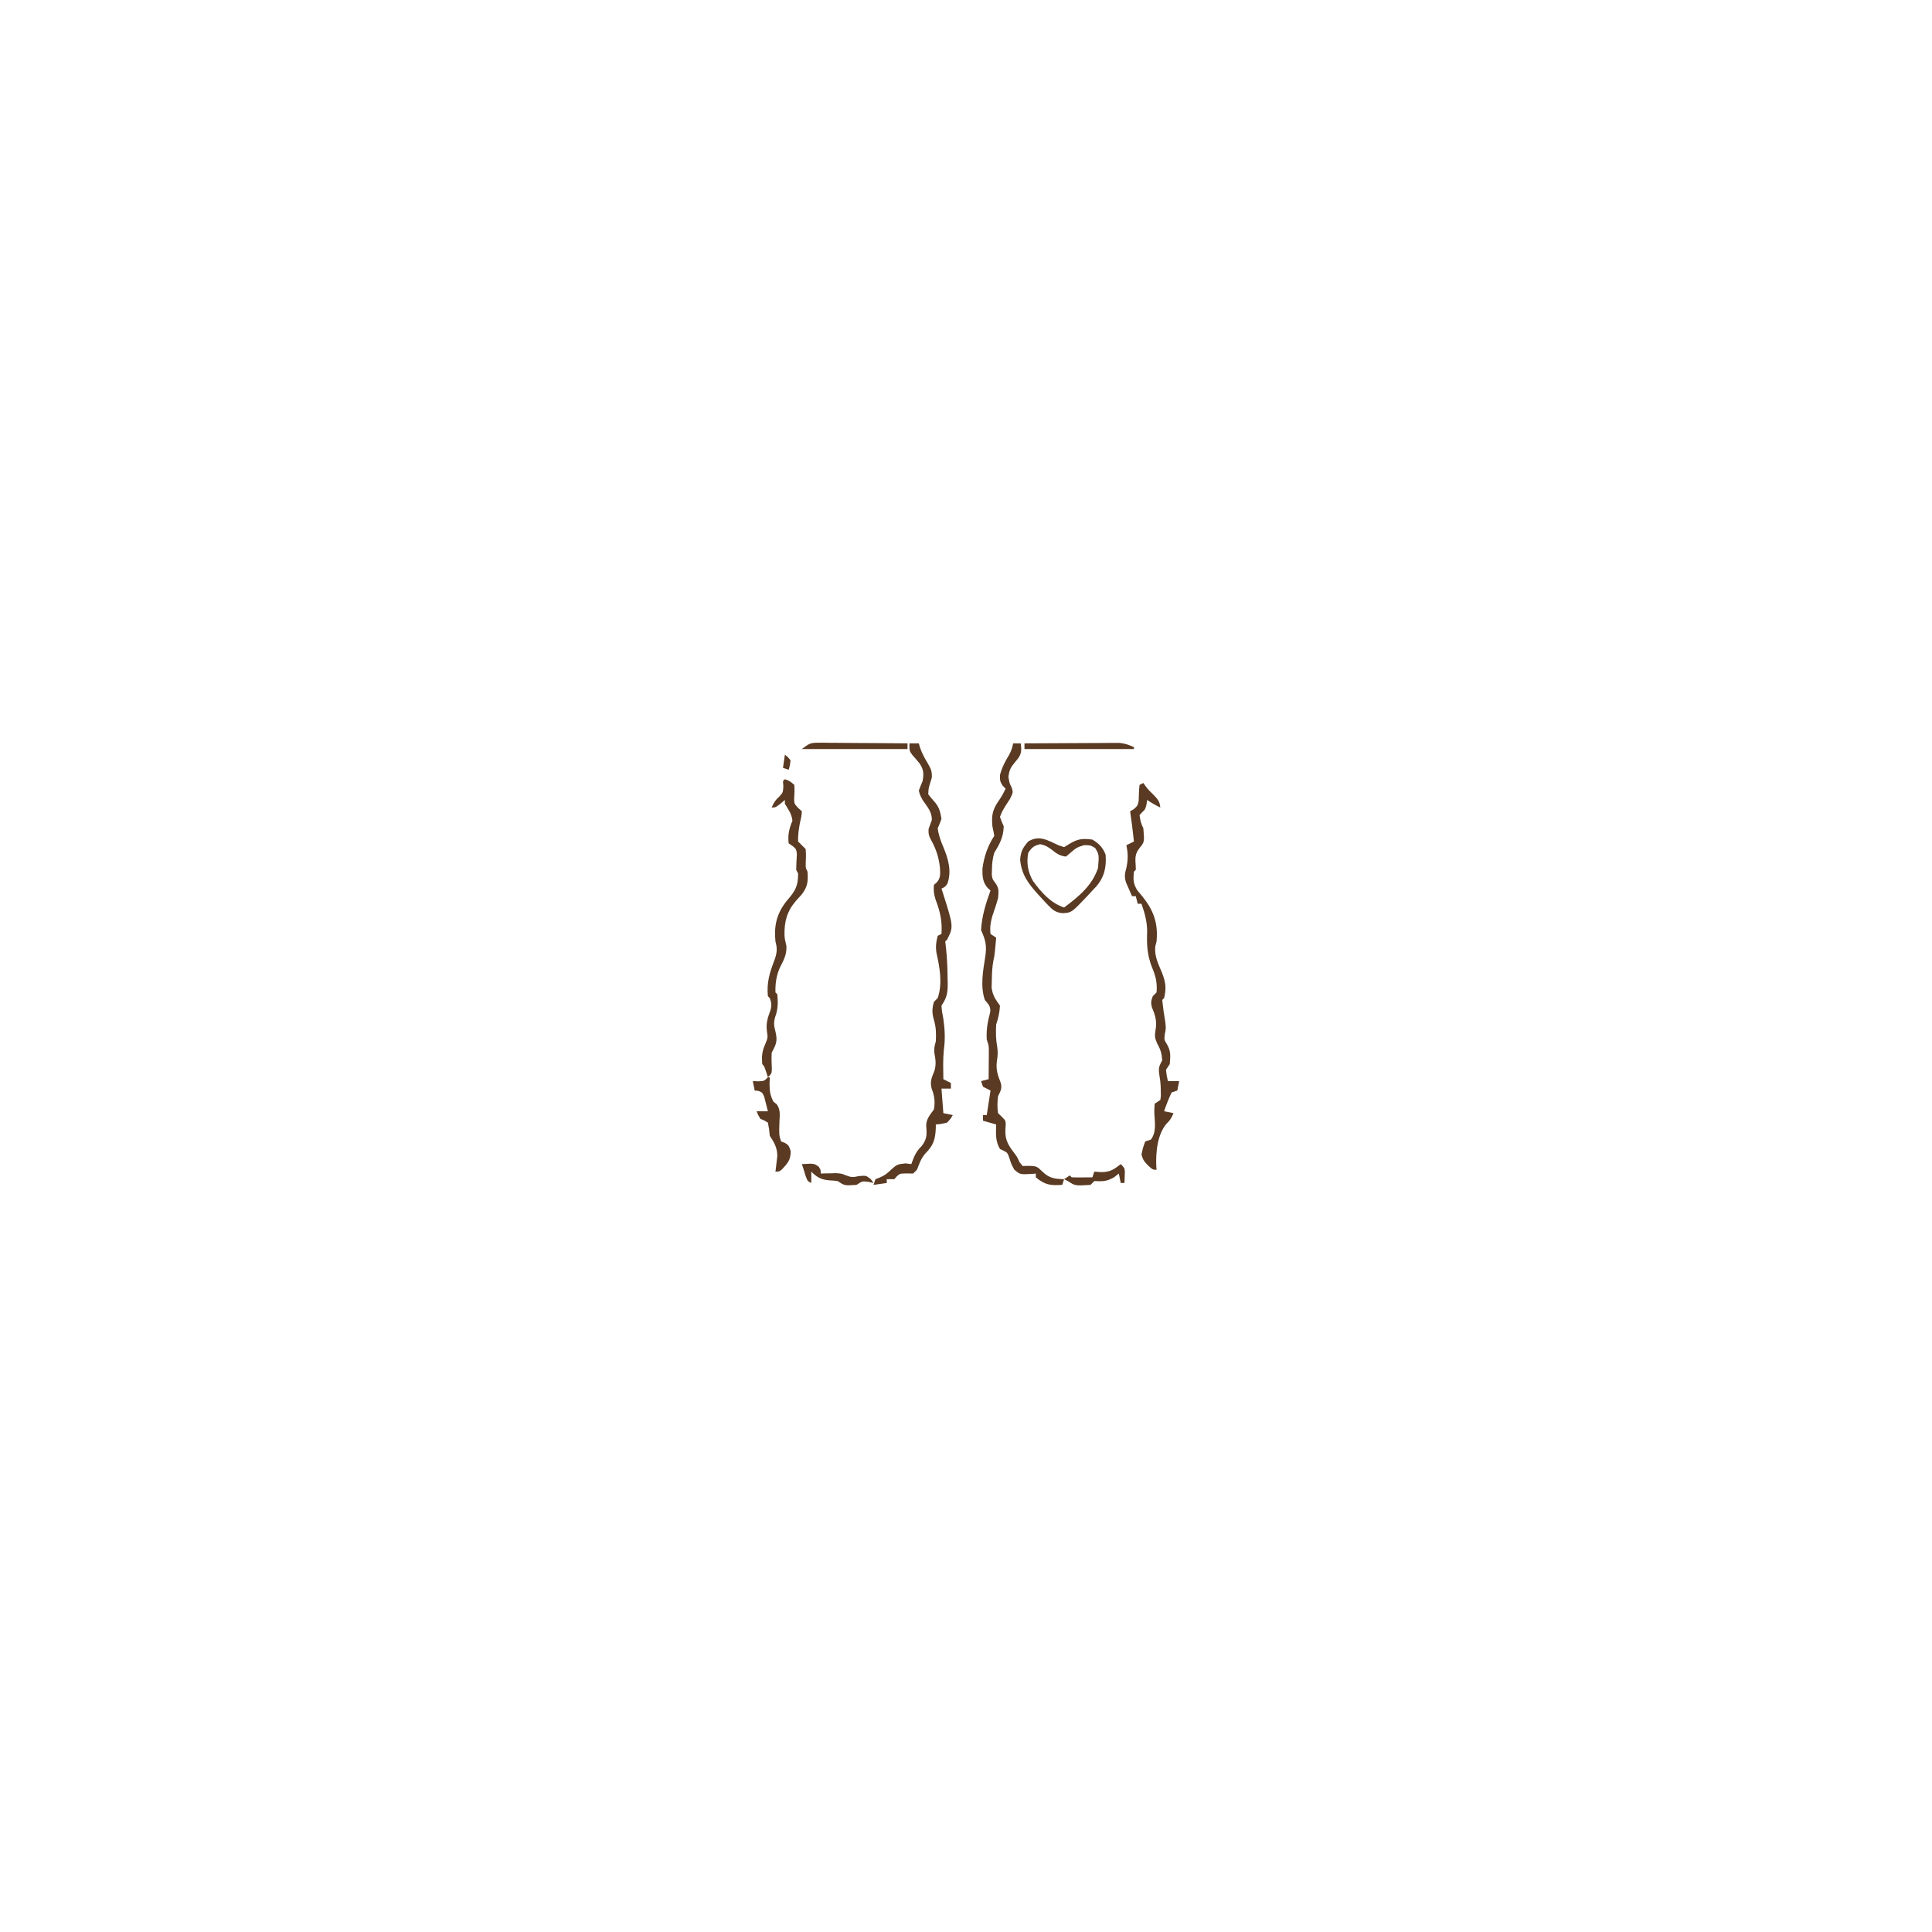
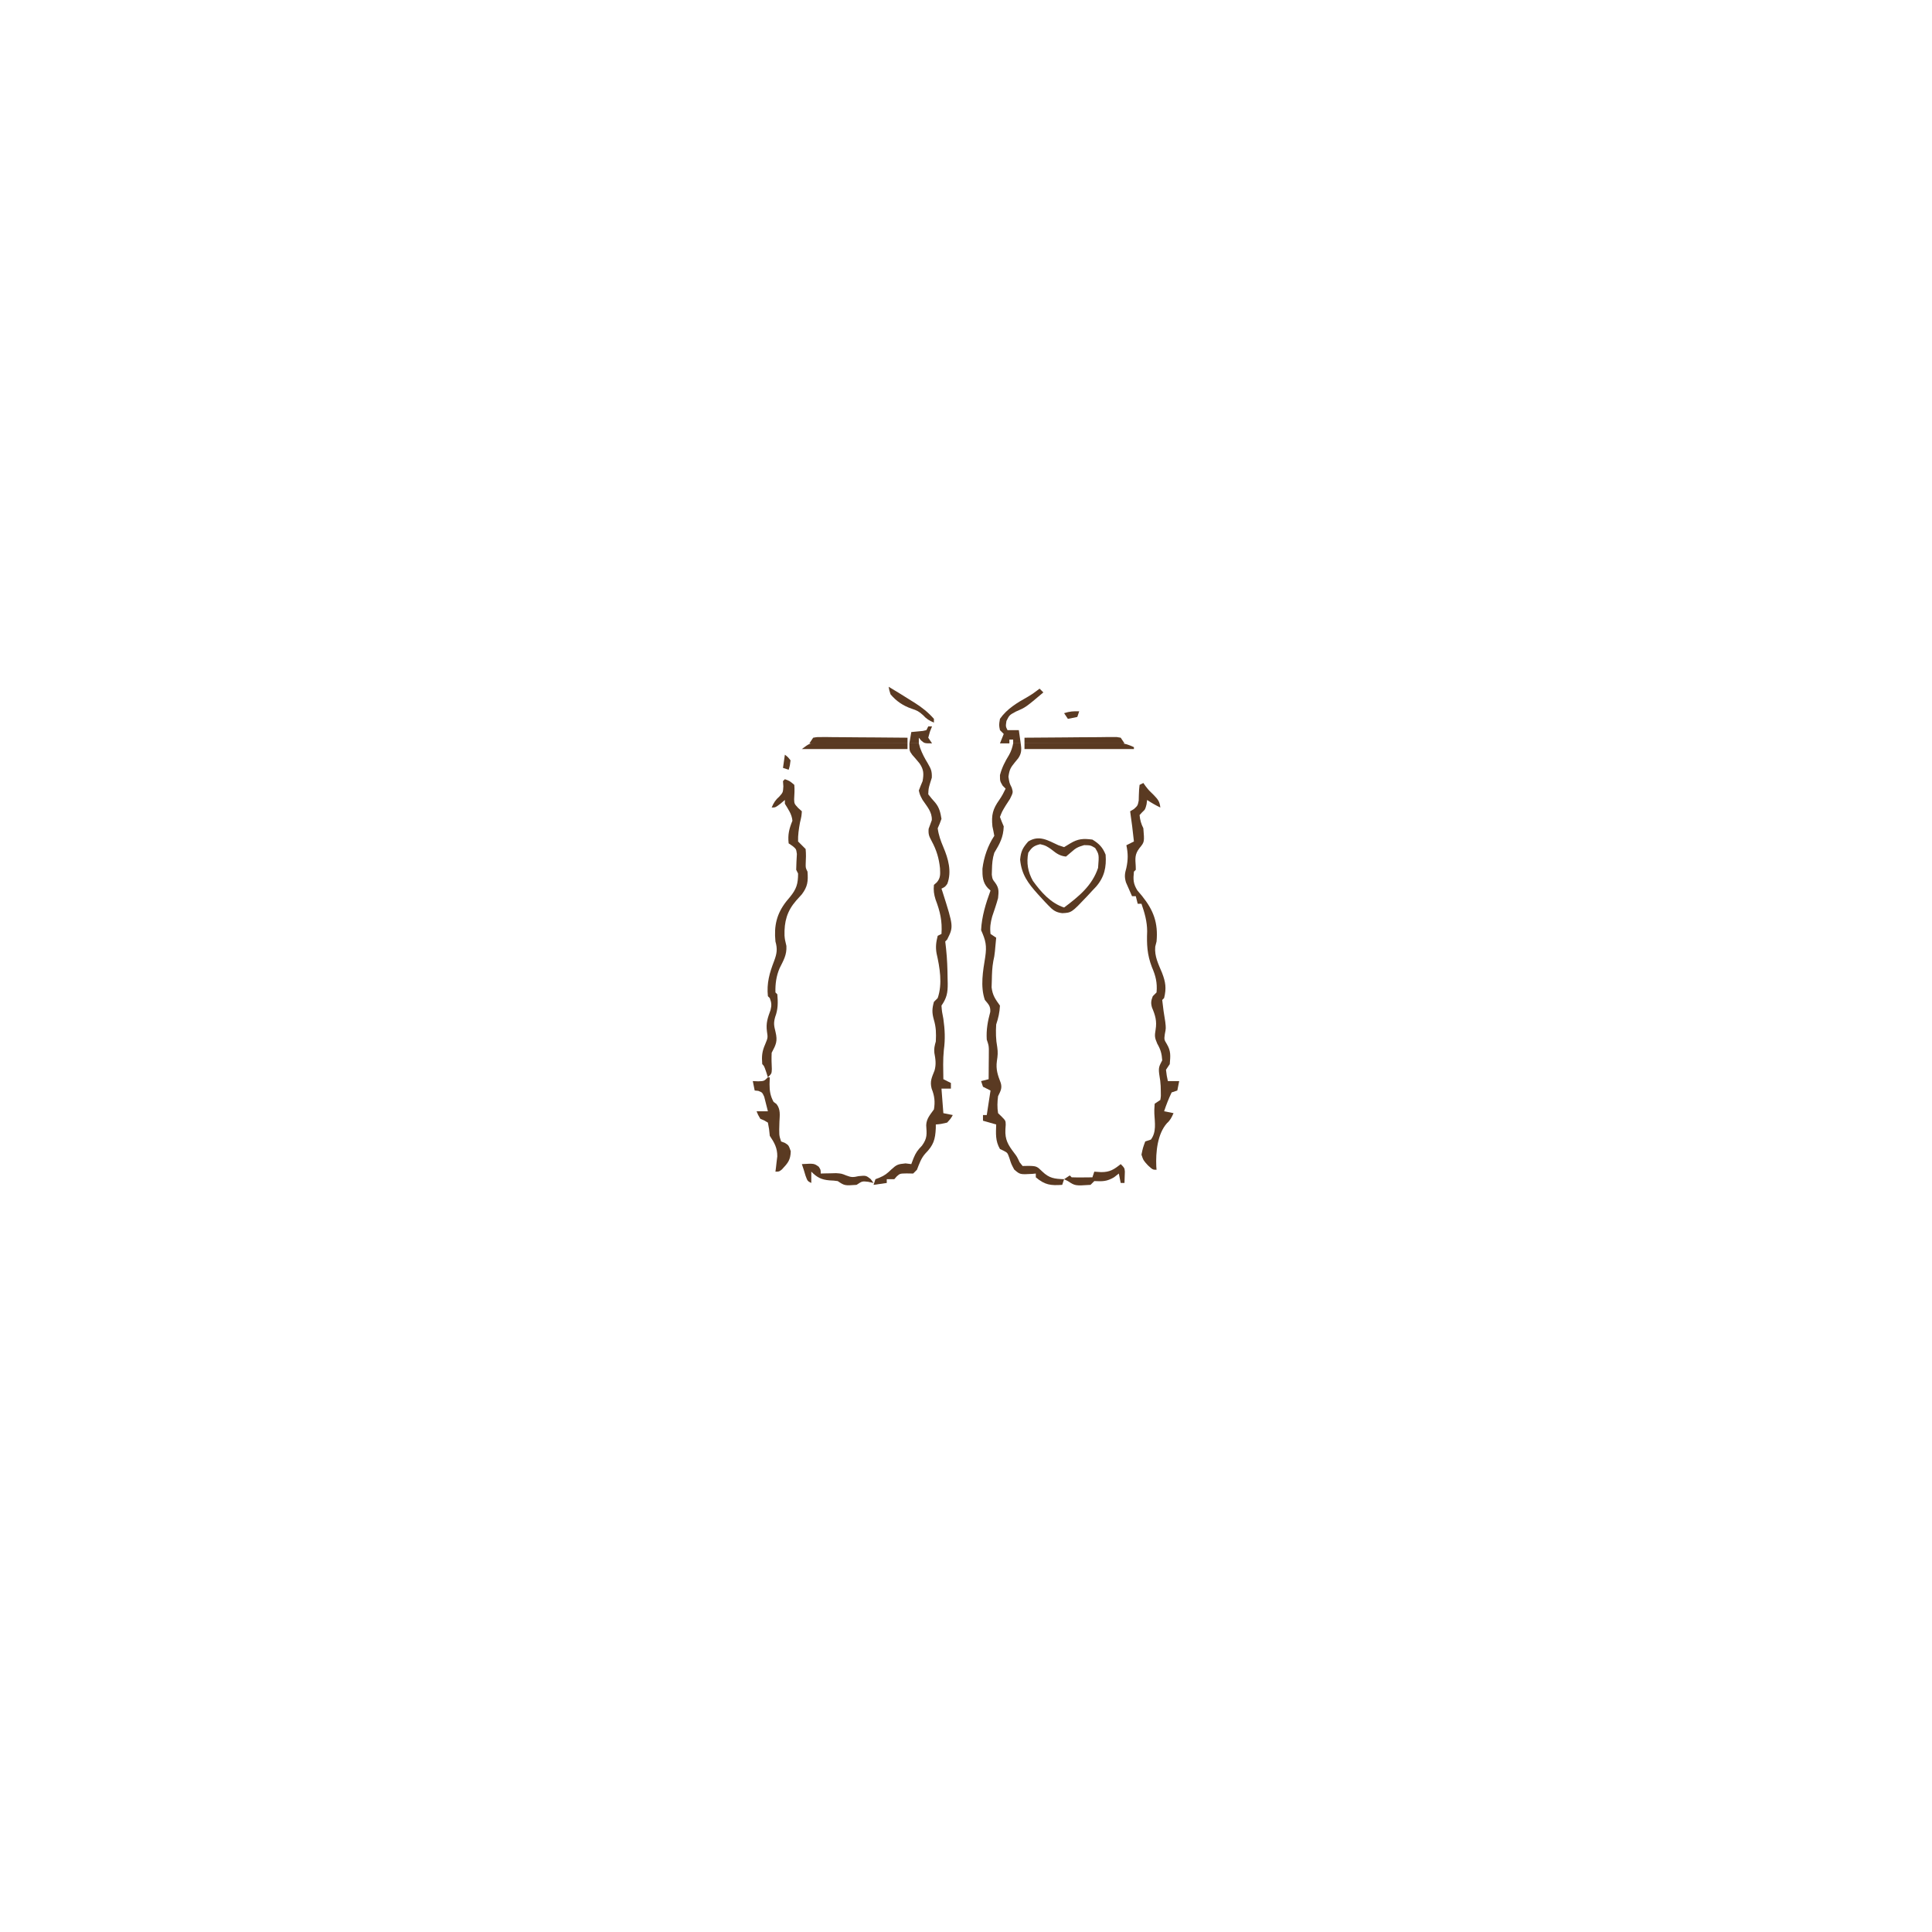
<svg xmlns="http://www.w3.org/2000/svg" viewBox="0 0 1024 1024" width="1024" height="1024">
  <path fill="#5A3A22" d="M 537 394 C 538.32 394 539.64 394 541 394 C 541.47 397.16 541.51 399.26 539.66 401.93 C 539.11 402.59 538.57 403.26 538 403.94 C 535.63 406.87 535.03 407.8 534.5 411.69 C 535 415 535 415 536.25 417.5 C 537 420 537 420 535.31 423.44 C 534.55 424.63 533.78 425.82 533 427 C 531.12 430.12 531.12 430.12 530 433 C 530.61 434.69 531.28 436.36 532 438 C 531.79 443.79 529.91 447.18 527 452 C 526.03 455.01 525.81 457.85 525.75 461 C 525.72 461.85 525.7 462.69 525.67 463.56 C 526 466 526 466 527.52 467.94 C 529.57 470.79 529.34 472.54 529 476 C 528.1 479.32 526.99 482.53 525.88 485.78 C 524.98 489.07 524.61 491.61 525 495 C 525.99 495.66 526.98 496.32 528 497 C 527.86 498.56 527.71 500.13 527.56 501.69 C 527.48 502.56 527.4 503.43 527.32 504.32 C 527 507 527 507 526.48 509.37 C 525.86 512.74 525.75 516.01 525.69 519.44 C 525.65 520.71 525.61 521.99 525.57 523.31 C 526.07 527.58 527.54 529.55 530 533 C 529.81 536.66 529.15 539.54 528 543 C 527.74 547.06 527.81 551 528.56 555 C 528.97 557.81 528.82 559.55 528.38 562.31 C 527.74 566.83 528.83 569.83 530.43 574.02 C 531.25 576.87 530.25 578.37 529 581 C 528.6 584.05 528.5 586.95 529 590 C 529.33 590.32 529.33 590.32 531 591.94 C 533 594 533 594 533.05 596.14 C 533 596.98 532.94 597.82 532.88 598.69 C 532.63 604.06 534.29 606.81 537.49 611.02 C 539 613 539 613 540.44 616.06 C 540.7 616.38 540.7 616.38 542 618 C 543.07 617.98 544.14 617.96 545.25 617.94 C 549.4 618.01 549.66 618.24 552.44 620.94 C 556.16 624.53 558.91 624.82 564 625 C 563.67 625.99 563.34 626.98 563 628 C 556.95 628.42 553.83 628.1 549 624 C 549 623.34 549 622.68 549 622 C 548.7 622.03 548.7 622.03 547.17 622.18 C 540.63 622.55 540.63 622.55 537.56 619.88 C 536 617 536 617 535 613.81 C 534 611 534 611 532 609.94 C 531.34 609.63 530.68 609.32 530 609 C 527.51 604.77 527.84 600.76 528 596 C 525.69 595.34 523.38 594.68 521 594 C 521 593.01 521 592.02 521 591 C 521.66 591 522.32 591 523 591 C 523.33 588.86 523.33 588.86 525 578 C 523.68 577.34 522.36 576.68 521 576 C 520.67 575.01 520.34 574.02 520 573 C 521.32 572.67 522.64 572.34 524 572 C 524.03 569.06 524.05 566.13 524.06 563.19 C 524.07 562.35 524.08 561.52 524.09 560.66 C 524.09 560.26 524.09 560.26 524.1 558.23 C 524.1 557.49 524.11 556.75 524.11 555.99 C 524 554 524 554 523 551 C 522.68 545.77 523.51 541.34 524.86 536.33 C 525.05 533.23 523.94 532.34 522 530 C 519.5 522.8 521.01 514.56 522.19 507.25 C 523.07 501.26 522.49 498.51 520 493 C 520.35 485.7 522.5 478.82 525 472 C 524.53 471.57 524.05 471.13 523.56 470.69 C 520.8 467.7 520.67 464.41 520.71 460.46 C 521.44 454.34 523.59 448.12 527 443 C 526.71 441.32 526.37 439.66 526 438 C 525.4 431.9 526.17 428.86 529.71 423.86 C 531.02 421.98 532.02 420.07 533 418 C 532.48 417.48 531.97 416.97 531.44 416.44 C 530 414 530 414 530 410.81 C 531.07 406.73 532.66 403.69 534.84 400.11 C 535.97 398.06 536.55 396.29 537 394Z" />
  <path fill="#5A3A22" d="M 482 394 C 483.65 394 485.3 394 487 394 C 487.11 394.4 487.11 394.4 487.69 396.44 C 488.81 399.48 490.02 401.76 491.69 404.5 C 493.42 407.53 494.01 408.62 493.88 412.19 C 493.59 413.12 493.3 414.04 493 415 C 492.12 418 492.12 418 492 421 C 493.19 422.51 494.39 424.02 495.71 425.43 C 497.88 428.07 498.46 430.68 499 434 C 498.06 436.62 498.06 436.62 497 439 C 497.47 442.59 498.59 445.68 500 449 C 502.6 455.12 504.52 461.87 502.12 468.38 C 501 470 501 470 499 471 C 499.19 471.58 499.39 472.17 499.59 472.77 C 505.43 491.16 505.43 491.16 502 498 C 501.67 498.33 501.34 498.66 501 499 C 501.14 500.28 501.29 501.56 501.44 502.88 C 502.02 508.19 502.19 513.47 502.25 518.81 C 502.27 519.64 502.29 520.46 502.31 521.31 C 502.34 526.18 501.84 528.89 499 533 C 499.25 536.19 499.25 536.19 500 540 C 500.81 545.67 501.05 550.81 500.26 556.48 C 499.73 561.63 499.93 566.83 500 572 C 501.32 572.66 502.64 573.32 504 574 C 504 574.99 504 575.98 504 577 C 502.35 577 500.7 577 499 577 C 499.17 579.14 499.17 579.14 500 590 C 501.65 590.33 503.3 590.66 505 591 C 503.88 592.94 503.88 592.94 502 595 C 498.81 595.75 498.81 595.75 496 596 C 496 596.64 495.99 597.28 495.99 597.94 C 495.72 603.99 494.75 607.04 490.49 611.34 C 488.17 613.92 487.26 616.78 486 620 C 485.67 620.33 485.67 620.33 484 622 C 482.87 621.98 481.73 621.96 480.56 621.94 C 477 622 477 622 475.31 623.5 C 474.88 624 474.45 624.49 474 625 C 472.68 625 471.36 625 470 625 C 470 625.66 470 626.32 470 627 C 467.69 627.33 465.38 627.66 463 628 C 463.33 627.01 463.66 626.02 464 625 C 464.35 624.87 464.35 624.87 466.12 624.19 C 468.98 623.01 470.2 621.97 472.38 619.88 C 475.24 617.28 475.83 617.02 479.94 616.62 C 480.44 616.69 480.44 616.69 483 617 C 483.39 615.97 483.78 614.94 484.19 613.88 C 485.42 610.9 486.36 609.63 488.69 607.19 C 491.58 603.2 491.19 601.13 490.91 596.38 C 491.04 592.86 493.02 590.84 495 588 C 495.69 584.02 495.32 580.8 493.81 577.06 C 492.75 573.08 493.88 571.12 495.33 567.38 C 496.26 564.07 495.85 561.37 495.23 558.04 C 494.97 555.75 495.38 554.21 496 552 C 496.22 547.62 496.17 544.59 494.94 540.38 C 493.92 536.73 493.99 534.62 495 531 C 495.66 530.34 496.32 529.68 497 529 C 499.61 521.46 498.11 512.83 496.39 505.27 C 495.81 501.88 496.15 499.32 497 496 C 497.66 495.67 498.32 495.34 499 495 C 499.46 488.17 498.31 483.19 495.88 476.8 C 495 473.99 494.71 471.92 495 469 C 495.5 468.57 495.99 468.13 496.5 467.69 C 498.6 465.33 498.35 463.22 498.22 460.18 C 497.68 454.89 496.35 450.49 493.81 445.81 C 492.44 443.21 491.98 442.31 492.19 439.31 C 492.73 437.76 493.29 436.22 493.88 434.69 C 494.08 430.34 491.36 427.51 489 424 C 487.56 421.31 487.56 421.31 487 419 C 487.62 417.32 488.29 415.65 489 414 C 489.66 410.17 489.64 407.95 487.43 404.69 C 486.17 403.14 484.87 401.61 483.53 400.11 C 482 398 482 398 482 394Z" />
  <path fill="#5A3A22" d="M 606 415 C 606.39 415.56 606.78 416.11 607.19 416.69 C 609 419 609 419 611.62 421.5 C 613.86 423.85 614.65 424.86 615 428 C 612.51 426.8 610.32 425.55 608 424 C 607.95 424.38 607.95 424.38 607.69 426.31 C 607 429 607 429 605.38 430.5 C 604.92 431 604.47 431.49 604 432 C 604.26 434.67 604.8 436.6 606 439 C 606.6 446.27 606.6 446.27 604 449.44 C 601.38 452.8 601.7 454.98 601.96 459.11 C 601.97 459.73 601.99 460.36 602 461 C 601.84 461.17 601.84 461.17 601 462 C 600.57 466.19 600.61 468.38 602.86 471.99 C 603.67 472.94 604.48 473.89 605.31 474.88 C 611.45 482.5 613.89 489.2 613 499 C 612.77 499.9 612.54 500.81 612.3 501.74 C 611.83 506.89 613.97 510.94 615.91 515.63 C 617.79 520.49 618.3 523.77 617 529 C 616.67 529.33 616.34 529.66 616 530 C 616.4 533.91 616.96 537.75 617.62 541.62 C 618 545 618 545 617.38 548.12 C 617 551 617 551 618.44 553.38 C 620.69 557.16 620.35 559.63 620 564 C 619.34 564.99 618.68 565.98 618 567 C 618.38 570.19 618.38 570.19 619 573 C 620.98 573 622.96 573 625 573 C 624.67 574.65 624.34 576.3 624 578 C 623.01 578.33 622.02 578.66 621 579 C 619.42 582.28 618.15 585.55 617 589 C 618.65 589.33 620.3 589.66 622 590 C 621.05 592.11 620.32 593.72 618.56 595.26 C 613.39 601.03 612.53 610.83 612.86 618.27 C 612.91 618.84 612.95 619.41 613 620 C 611 620 611 620 608.44 617.69 C 606 615 606 615 605 612 C 605.75 608.38 605.75 608.38 607 605 C 607.99 604.67 608.98 604.34 610 604 C 613.01 600 612.07 595.04 611.83 590.31 C 611.78 588.34 611.78 588.34 612 585 C 612.5 584.67 612.5 584.67 615 583 C 615.33 580.86 615.33 580.86 615.25 578.31 C 615.23 577.42 615.2 576.53 615.18 575.61 C 615 573 615 573 614.38 569.12 C 613.96 565.68 614.48 564.95 616 562 C 615.77 558.47 615.15 556.26 613.38 553.19 C 611.94 549.86 611.95 549.08 612.5 545.69 C 613.23 541.19 612.35 538.2 610.59 534.04 C 609.88 531.59 610.09 530.36 611 528 C 611.33 527.67 611.33 527.67 613 526 C 613.45 520.8 612.54 517.25 610.5 512.5 C 607.99 505.91 607.75 500.56 608.02 493.58 C 607.99 488.41 606.69 483.85 605 479 C 604.34 479 603.68 479 603 479 C 602.67 477.68 602.34 476.36 602 475 C 601.34 475 600.68 475 600 475 C 599.3 473.44 598.61 471.88 597.94 470.31 C 597.55 469.44 597.17 468.57 596.78 467.68 C 595.89 464.63 596.15 463.02 597 460 C 597.93 455.65 597.93 452.36 597 448 C 598.32 447.34 599.64 446.68 601 446 C 600.43 440.65 599.79 435.32 599 430 C 599.65 429.62 600.29 429.24 600.96 428.85 C 603 427 603 427 603.54 424.34 C 603.57 423.36 603.6 422.38 603.62 421.38 C 603.73 418.4 603.73 418.4 604 416 C 604.66 415.67 605.32 415.34 606 415Z" />
  <path fill="#5A3A22" d="M 416 413 C 418.5 413.88 418.5 413.88 421 416 C 421.22 418.58 421.06 421.05 420.91 423.64 C 421 426 421 426 423.06 428.25 C 423.7 428.83 424.34 429.4 425 430 C 424.81 432.62 424.81 432.62 424 436 C 423.4 439.34 422.88 442.6 423 446 C 424.31 447.35 425.65 448.69 427 450 C 427.26 452.63 427.19 455.12 427.04 457.76 C 427 460 427 460 428 462 C 428.38 467.09 428.07 469.91 425 474 C 424 475.11 423 476.21 422 477.31 C 417.1 482.95 415.62 488.46 415.81 495.86 C 416 498 416 498 416.81 501.38 C 417.06 506.14 415.31 508.93 413.22 513.14 C 411.44 517.31 410.87 521.48 411 526 C 411.33 526.33 411.66 526.66 412 527 C 412.38 531.2 412.39 534.98 410.88 538.94 C 409.91 542.33 410.24 543.65 411.06 547 C 412.21 551.85 411.34 553.58 409 558 C 408.86 560.89 408.94 563.72 409.09 566.61 C 409 569 409 569 407 571 C 406.69 570.03 406.38 569.06 406.06 568.06 C 405 565 405 565 404 564 C 403.67 559.86 403.86 557.32 405.56 553.5 C 407 550 407 550 406.5 546.69 C 405.9 542.25 406.89 539.48 408.41 535.33 C 409.06 532.77 408.92 531.46 408 529 C 407.67 528.67 407.34 528.34 407 528 C 406.29 521.13 407.85 515.67 410.31 509.32 C 411.77 505.4 412.15 503.01 411 499 C 410.17 490.73 411.62 484.31 416.79 477.72 C 417.42 476.97 418.04 476.21 418.69 475.44 C 422.15 471.21 423 468.45 423 463 C 422.67 462.34 422.34 461.68 422 461 C 422.05 458.2 422.2 455.42 422.36 452.63 C 422 450 422 450 420.01 448.36 C 419.35 447.91 418.68 447.46 418 447 C 417.48 442.32 418.27 439.28 420 435 C 419.67 431.48 417.8 428.98 416 426 C 416 425.34 416 424.68 416 424 C 415.22 424.66 414.43 425.32 413.62 426 C 411 428 411 428 409 428 C 410.1 425.44 411 424 413.12 422.12 C 415 420 415 420 415.19 416.81 C 415.13 415.88 415.06 414.96 415 414 C 415.33 413.67 415.66 413.34 416 413Z" />
  <path fill="#5A3A22" d="M 561 448 C 561.99 448.33 562.98 448.66 564 449 C 565.05 448.36 566.1 447.72 567.19 447.06 C 571.38 444.52 574.13 444.37 579 445 C 582.56 447.17 584.48 449.16 586 453 C 586.49 459.62 585.34 464.84 581.01 469.88 C 580.35 470.58 579.68 471.28 579 472 C 578.12 472.96 577.24 473.92 576.33 474.9 C 567.95 483.75 567.95 483.75 563 484 C 559.6 483.6 558.02 482.38 555.69 479.94 C 555.09 479.31 554.49 478.68 553.87 478.04 C 553.25 477.36 552.64 476.69 552 476 C 551.37 475.32 550.74 474.64 550.1 473.93 C 544.88 468.12 541.42 463.52 540.69 455.62 C 541.07 451.23 542.09 449.3 545 446 C 550.8 442.41 555.38 445.42 561 448ZM 545 452 C 543.96 457.35 544.81 462.16 547.46 466.88 C 551.77 472.83 556.88 478.68 564 481 C 571.75 475.17 578.84 469.47 582 460 C 582.56 452.92 582.56 452.92 580.44 449.44 C 578 448 578 448 574.62 447.94 C 571.28 448.92 570.25 449.42 567.81 451.62 C 566.88 452.41 565.96 453.19 565 454 C 561.84 453.69 559.98 452.4 557.56 450.44 C 555.3 448.77 554.11 448.02 551.31 447.44 C 547.98 448.25 546.9 449.12 545 452Z" />
  <path fill="#5A3A22" d="M 407 571 C 407.33 571 407.66 571 408 571 C 407.96 572.22 407.92 573.43 407.88 574.69 C 407.88 578.24 408.28 580.83 410 584 C 410.26 584.19 410.26 584.19 411.57 585.17 C 413.79 588.01 413.28 591.05 413.12 594.5 C 412.89 601.68 412.89 601.68 414 605 C 414.66 605.25 415.32 605.5 416 605.75 C 418 607 418 607 419.12 610.19 C 418.97 614.89 417.64 616.37 414.54 619.71 C 413 621 413 621 411 621 C 411.1 620.26 411.19 619.53 411.29 618.77 C 411.4 617.79 411.51 616.82 411.62 615.81 C 411.74 614.85 411.86 613.89 411.98 612.89 C 412.01 608.4 410.46 605.69 408 602 C 407.94 601.41 407.94 601.41 407.62 598.44 C 407.42 597.3 407.21 596.17 407 595 C 405.06 593.81 405.06 593.81 403 593 C 401.75 590.88 401.75 590.88 401 589 C 402.98 589 404.96 589 407 589 C 406.6 587.35 406.18 585.7 405.75 584.06 C 405.52 583.15 405.29 582.23 405.05 581.29 C 404 579 404 579 401.89 578.18 C 401.27 578.12 400.64 578.06 400 578 C 399.67 576.35 399.34 574.7 399 573 C 399.95 573.04 400.9 573.08 401.88 573.12 C 405 573 405 573 407 571Z" />
  <path fill="#5A3A22" d="M 543 394 C 550.46 393.95 557.91 393.91 565.37 393.89 C 567.91 393.88 570.44 393.87 572.98 393.85 C 576.63 393.82 580.27 393.81 583.92 393.8 C 585.05 393.79 586.18 393.78 587.35 393.77 C 588.41 393.77 589.47 393.77 590.57 393.77 C 591.03 393.77 591.03 393.77 593.39 393.76 C 596.24 394.02 598.4 394.81 601 396 C 601 396.33 601 396.66 601 397 C 581.86 397 562.72 397 543 397 C 543 396.01 543 395.02 543 394Z" />
  <path fill="#5A3A22" d="M 434.23 393.66 C 435.27 393.66 436.31 393.66 437.38 393.66 C 438.5 393.68 439.62 393.69 440.77 393.71 C 441.34 393.71 441.34 393.71 444.25 393.72 C 447.92 393.74 451.58 393.77 455.25 393.81 C 457.74 393.83 460.23 393.84 462.71 393.85 C 468.81 393.89 474.91 393.94 481 394 C 481 394.99 481 395.98 481 397 C 462.52 397 444.04 397 425 397 C 429.07 393.95 429.55 393.63 434.23 393.66Z" />
  <path fill="#5A3A22" d="M 425 617 C 431.48 616.63 431.48 616.63 433.94 618.38 C 435 620 435 620 435 622 C 435.74 621.98 436.47 621.95 437.23 621.93 C 438.21 621.91 439.18 621.89 440.19 621.88 C 441.15 621.85 442.11 621.83 443.11 621.8 C 446 622 446 622 448.61 623.05 C 451.26 624.1 452.34 624.01 455.06 623.38 C 459 623 459 623 461.5 624.94 C 462 625.62 462.49 626.3 463 627 C 462.54 626.9 462.54 626.9 460.19 626.38 C 457 626 457 626 454 628 C 447.68 628.45 447.68 628.45 444 626 C 441.91 625.73 441.91 625.73 439.62 625.62 C 435.34 625.25 433.1 624.1 430 621 C 430 622.98 430 624.96 430 627 C 428 626 428 626 426.94 623.12 C 426.63 622.09 426.32 621.06 426 620 C 425.67 619.01 425.34 618.02 425 617Z" />
  <path fill="#5A3A22" d="M 594 617 C 596 619 596 619 596.2 620.95 C 596.13 622.96 596.07 624.98 596 627 C 595.34 627 594.68 627 594 627 C 593.67 625.35 593.34 623.7 593 622 C 592.15 622.66 591.31 623.32 590.44 624 C 586.53 626.27 584.42 626.17 580 626 C 579.34 626.66 578.68 627.32 578 628 C 569.86 628.53 569.86 628.53 566 626 C 565.34 625.67 564.68 625.34 564 625 C 564.99 624.34 565.98 623.68 567 623 C 567.33 623.33 567.66 623.66 568 624 C 569.85 624.07 571.71 624.08 573.56 624.06 C 574.57 624.05 575.59 624.04 576.63 624.04 C 577.41 624.02 578.19 624.01 579 624 C 579.33 623.01 579.66 622.02 580 621 C 581.2 621.08 582.39 621.16 583.62 621.25 C 588.25 621.28 590.44 619.85 594 617Z" />
  <path fill="#5A3A22" d="M 416 400 C 417.56 401.19 417.56 401.19 419 403 C 418.69 405.69 418.69 405.69 418 408 C 417.01 407.67 416.02 407.34 415 407 C 415.33 404.69 415.66 402.38 416 400Z" />
  <path fill="#5A3A22" d="M 426 623 C 427 627 427 627 427 627Z" />
  <path fill="#5A3A22" d="M 601 618 C 603 619 603 619 603 619Z" />
  <path fill="#5A3A22" d="M 420 618 C 422 619 422 619 422 619Z" />
  <path fill="#5A3A22" d="" />
  <path fill="#5A3A22" d="" />
  <path fill="#5A3A22" d="" />
  <path fill="#5A3A22" d="" />
  <path fill="#5A3A22" d="" />
  <path fill="#5A3A22" d="" />
  <path fill="#5A3A22" d="" />
  <path fill="#5A3A22" d="" />
  <path fill="#5A3A22" d="" />
  <path fill="#5A3A22" d="" />
  <path fill="#5A3A22" d="" />
  <path fill="#5A3A22" d="" />
  <path fill="#5A3A22" d="" />
  <path fill="#5A3A22" d="" />
  <path fill="#5A3A22" d="" />
  <path fill="#5A3A22" d="" />
  <path fill="#5A3A22" d="" />
  <path fill="#5A3A22" d="" />
  <path fill="#5A3A22" d="" />
  <path fill="#5A3A22" d="" />
  <path fill="#5A3A22" d="" />
  <path fill="#5A3A22" d="" />
+   <path fill="#5A3A22" d="M 543 391 C 550.23 390.92 557.45 390.87 564.68 390.84 C 567.14 390.82 569.6 390.8 572.06 390.77 C 575.59 390.74 579.12 390.72 582.65 390.71 C 583.75 390.69 584.86 390.68 586 390.66 C 587.02 390.66 588.04 390.66 589.09 390.66 C 589.99 390.65 590.89 390.65 591.82 390.64 C 592.54 390.76 593.26 390.88 594 391 C 594.66 391.99 595.32 392.98 596 394 C 578.51 394 561.02 394 543 394 C 543 393.01 543 392.02 543 391Z" />
+   <path fill="#5A3A22" d="M 431 391 C 433.14 390.64 433.14 390.64 435.82 390.66 C 436.82 390.66 437.82 390.66 438.85 390.66 C 439.39 390.67 439.39 390.67 442.13 390.71 C 442.69 390.71 442.69 390.71 445.49 390.72 C 449.03 390.74 452.58 390.77 456.12 390.81 C 458.52 390.83 460.92 390.84 463.32 390.85 C 469.22 390.89 475.11 390.94 481 391 C 481 391.99 481 392.98 481 394 C 463.84 394 446.68 394 429 394 C 429.66 393.01 430.32 392.02 431 391Z" />
+   <path fill="#5A3A22" d="M 551 365 C 551.66 365.66 552.32 366.32 553 367 C 543.61 374.93 543.61 374.93 538.5 377.12 C 535 379 535 379 533.44 382.12 C 533 385 533 385 534 387 C 535.98 387 537.96 387 540 387 C 540.33 389.31 540.66 391.62 541 394 C 539.68 394 538.36 394 537 394 C 537 393.34 537 392.68 537 392 C 536.34 392 535.68 392 535 392 C 535 392.66 535 393.32 535 394 C 533.35 394 531.7 394 530 394 C 530.66 392.35 531.32 390.7 532 389 C 531.34 388.34 530.68 387.68 530 387 C 529.44 384.31 529.44 384.31 530 381 C 533.71 375.69 539.11 372.47 544.67 369.36 C 546.92 368.05 548.95 366.6 551 365Z" />
+   <path fill="#5A3A22" d="M 471 364 C 475.04 366.4 479.03 368.86 483 371.38 C 483.3 371.56 483.3 371.56 484.83 372.51 C 488.69 374.96 491.95 377.54 495 381 C 495 381.66 495 382.32 495 383 C 492.56 381.95 491.05 381.06 489.25 379.06 C 487.03 377.03 485.95 376.52 483.19 375.62 C 478.69 374.08 475.08 371.65 472 368 C 471.31 365.81 471.31 365.81 471 364Z" />
+   <path fill="#5A3A22" d="M 492 385 C 492.66 385 493.32 385 494 385 C 493.63 385.93 493.26 386.86 492.88 387.81 C 492.73 388.34 492.73 388.34 492 391 C 492.33 391.5 492.33 391.5 494 394 C 490 394 490 394 488.25 392.5 C 487.84 392 487.43 391.51 487 391 C 487 391.99 487 392.98 487 394 C 485.35 394 483.7 394 482 394 C 482.33 392.02 482.66 390.04 483 388 C 484.03 387.9 484.03 387.9 489.15 387.41 C 489.76 387.28 490.37 387.14 491 387 C 491.33 386.34 491.66 385.68 492 385Z" />
+   <path fill="#5A3A22" d="M 572 377 C 571.67 377.99 571.34 378.98 571 380 C 569.35 380.33 567.7 380.66 566 381 C 565.34 380.01 564.68 379.02 564 378 C 566.93 377.02 568.96 376.92 572 377Z" />
+   <path fill="#5A3A22" d="M 434 382 C 438 383 438 383 438 383Z" />
+   <path fill="#5A3A22" d="M 468 374 C 472 375 472 375 472 375Z" />
+   <path fill="#5A3A22" d="M 585 382 C 588 383 588 383 588 383Z" />
+   <path fill="#5A3A22" d="M 602 392 C 604 393 604 393 604 393Z" />
+   <path fill="#5A3A22" d="M 454 377 C 456 378 456 378 456 378Z" />
+   <path fill="#5A3A22" d="M 450 377 C 452 378 452 378 452 378Z" />
+   <path fill="#5A3A22" d="M 550 374 C 552 375 552 375 552 375Z" />
+   <path fill="#5A3A22" d="M 559 373 C 561 374 561 374 561 374Z" />
</svg>
